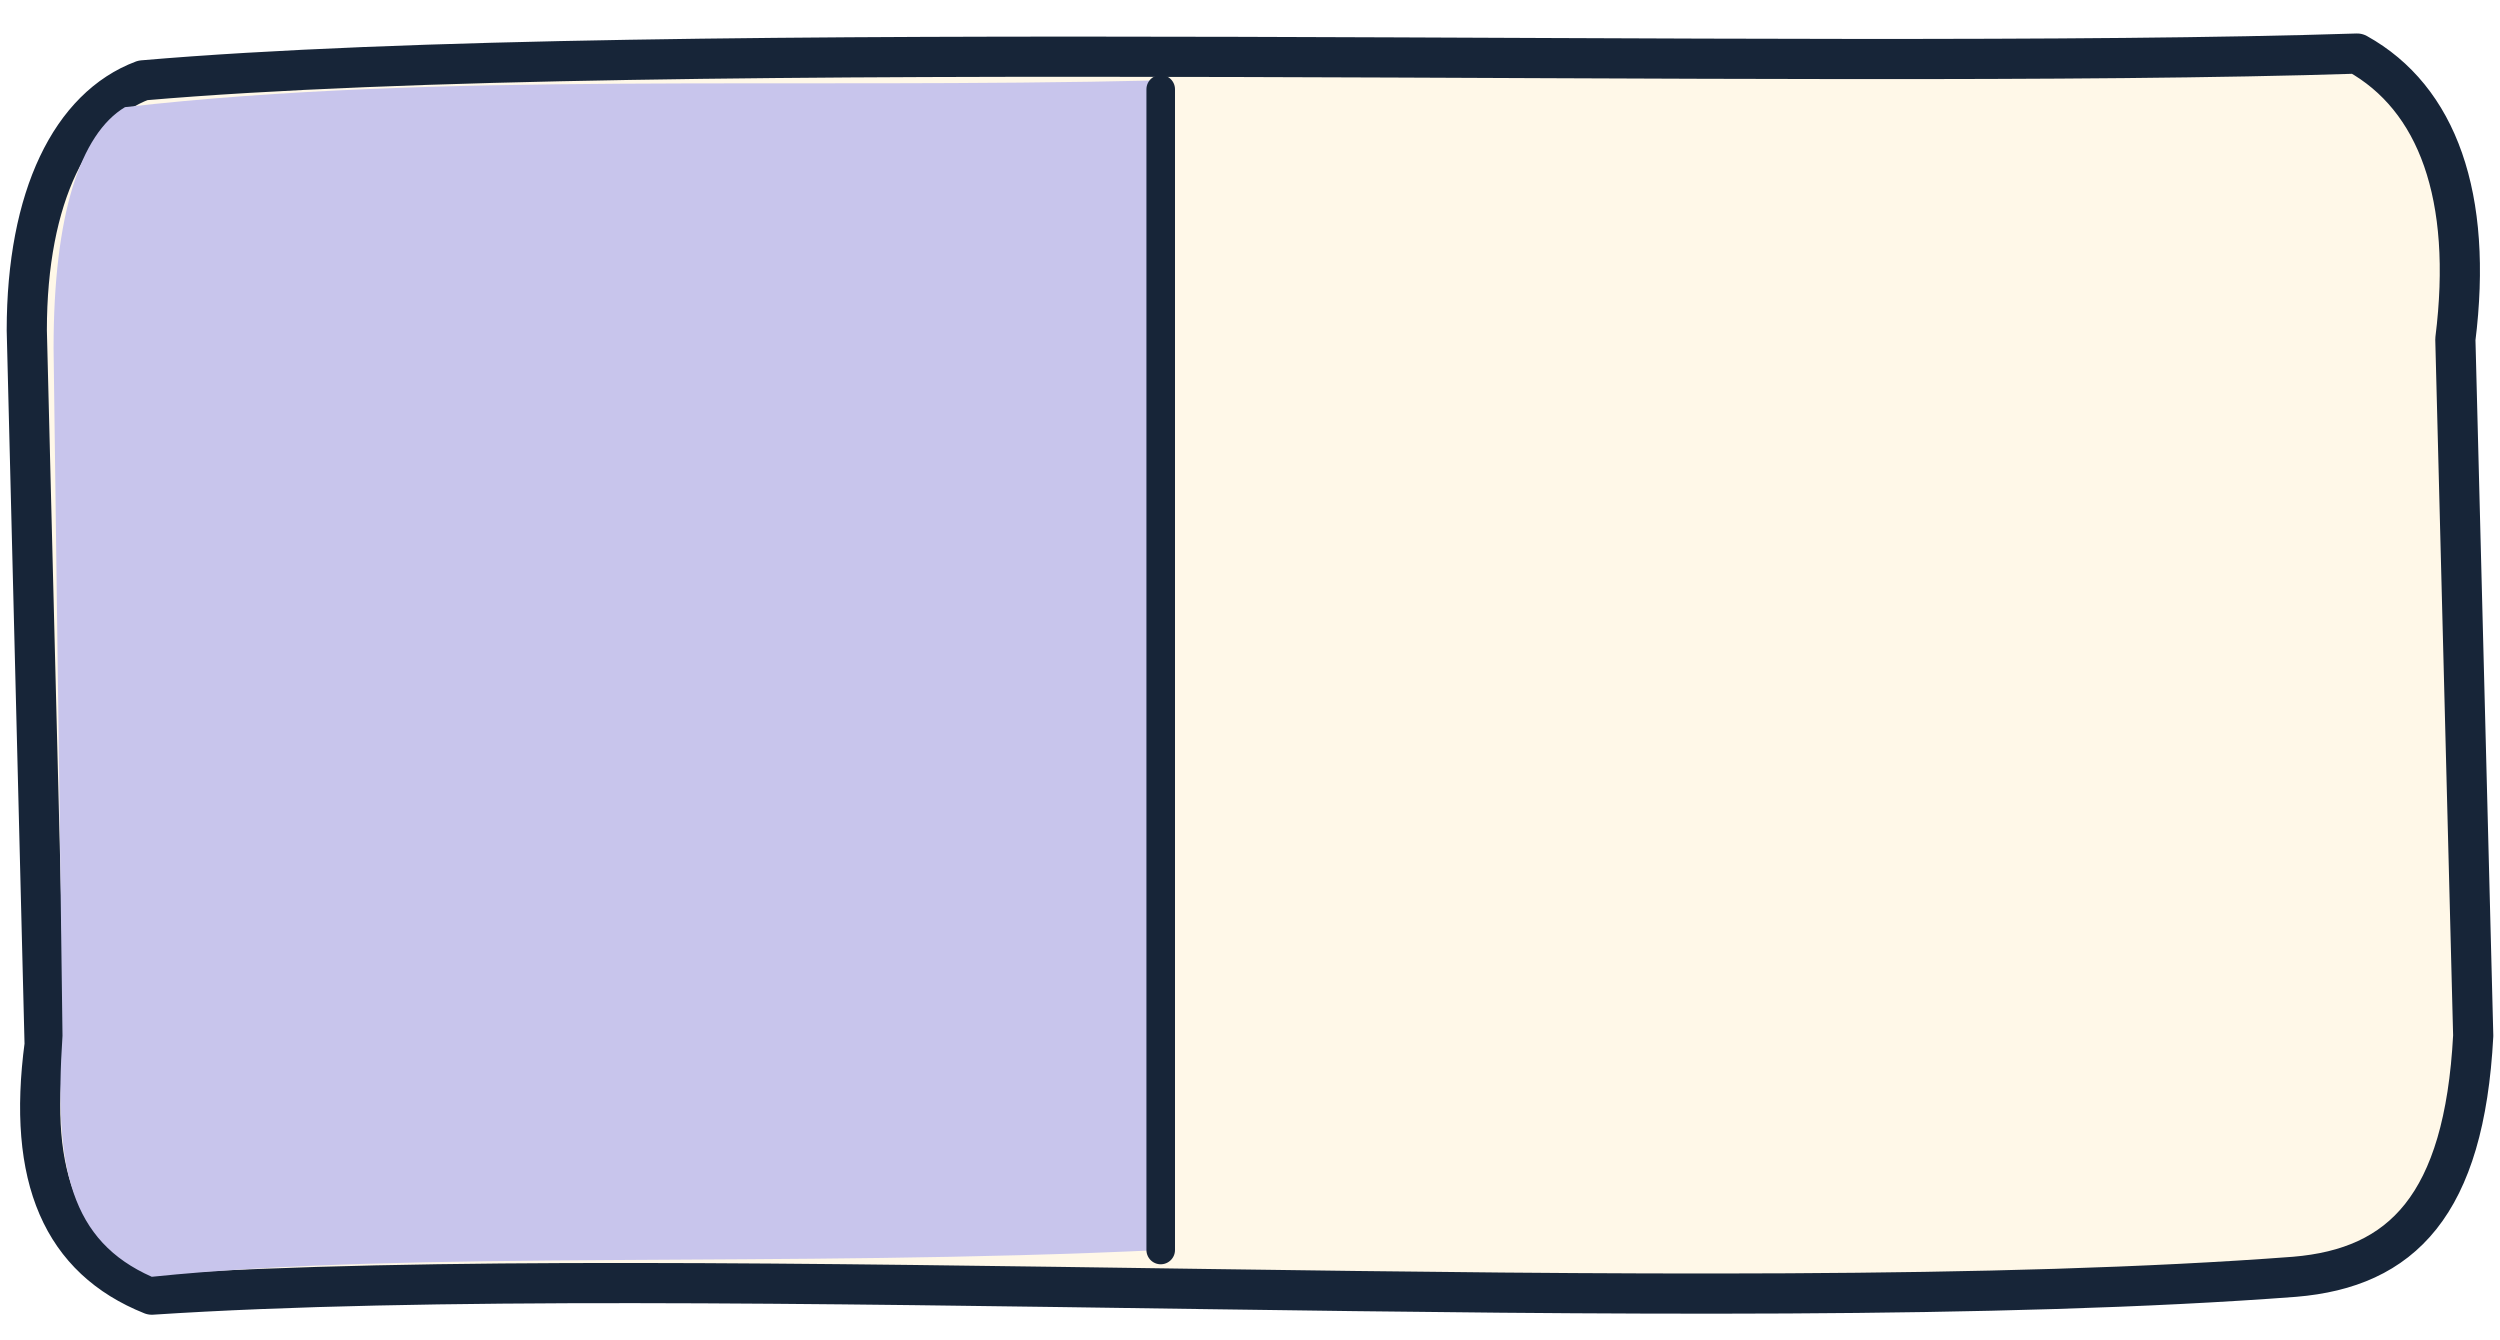
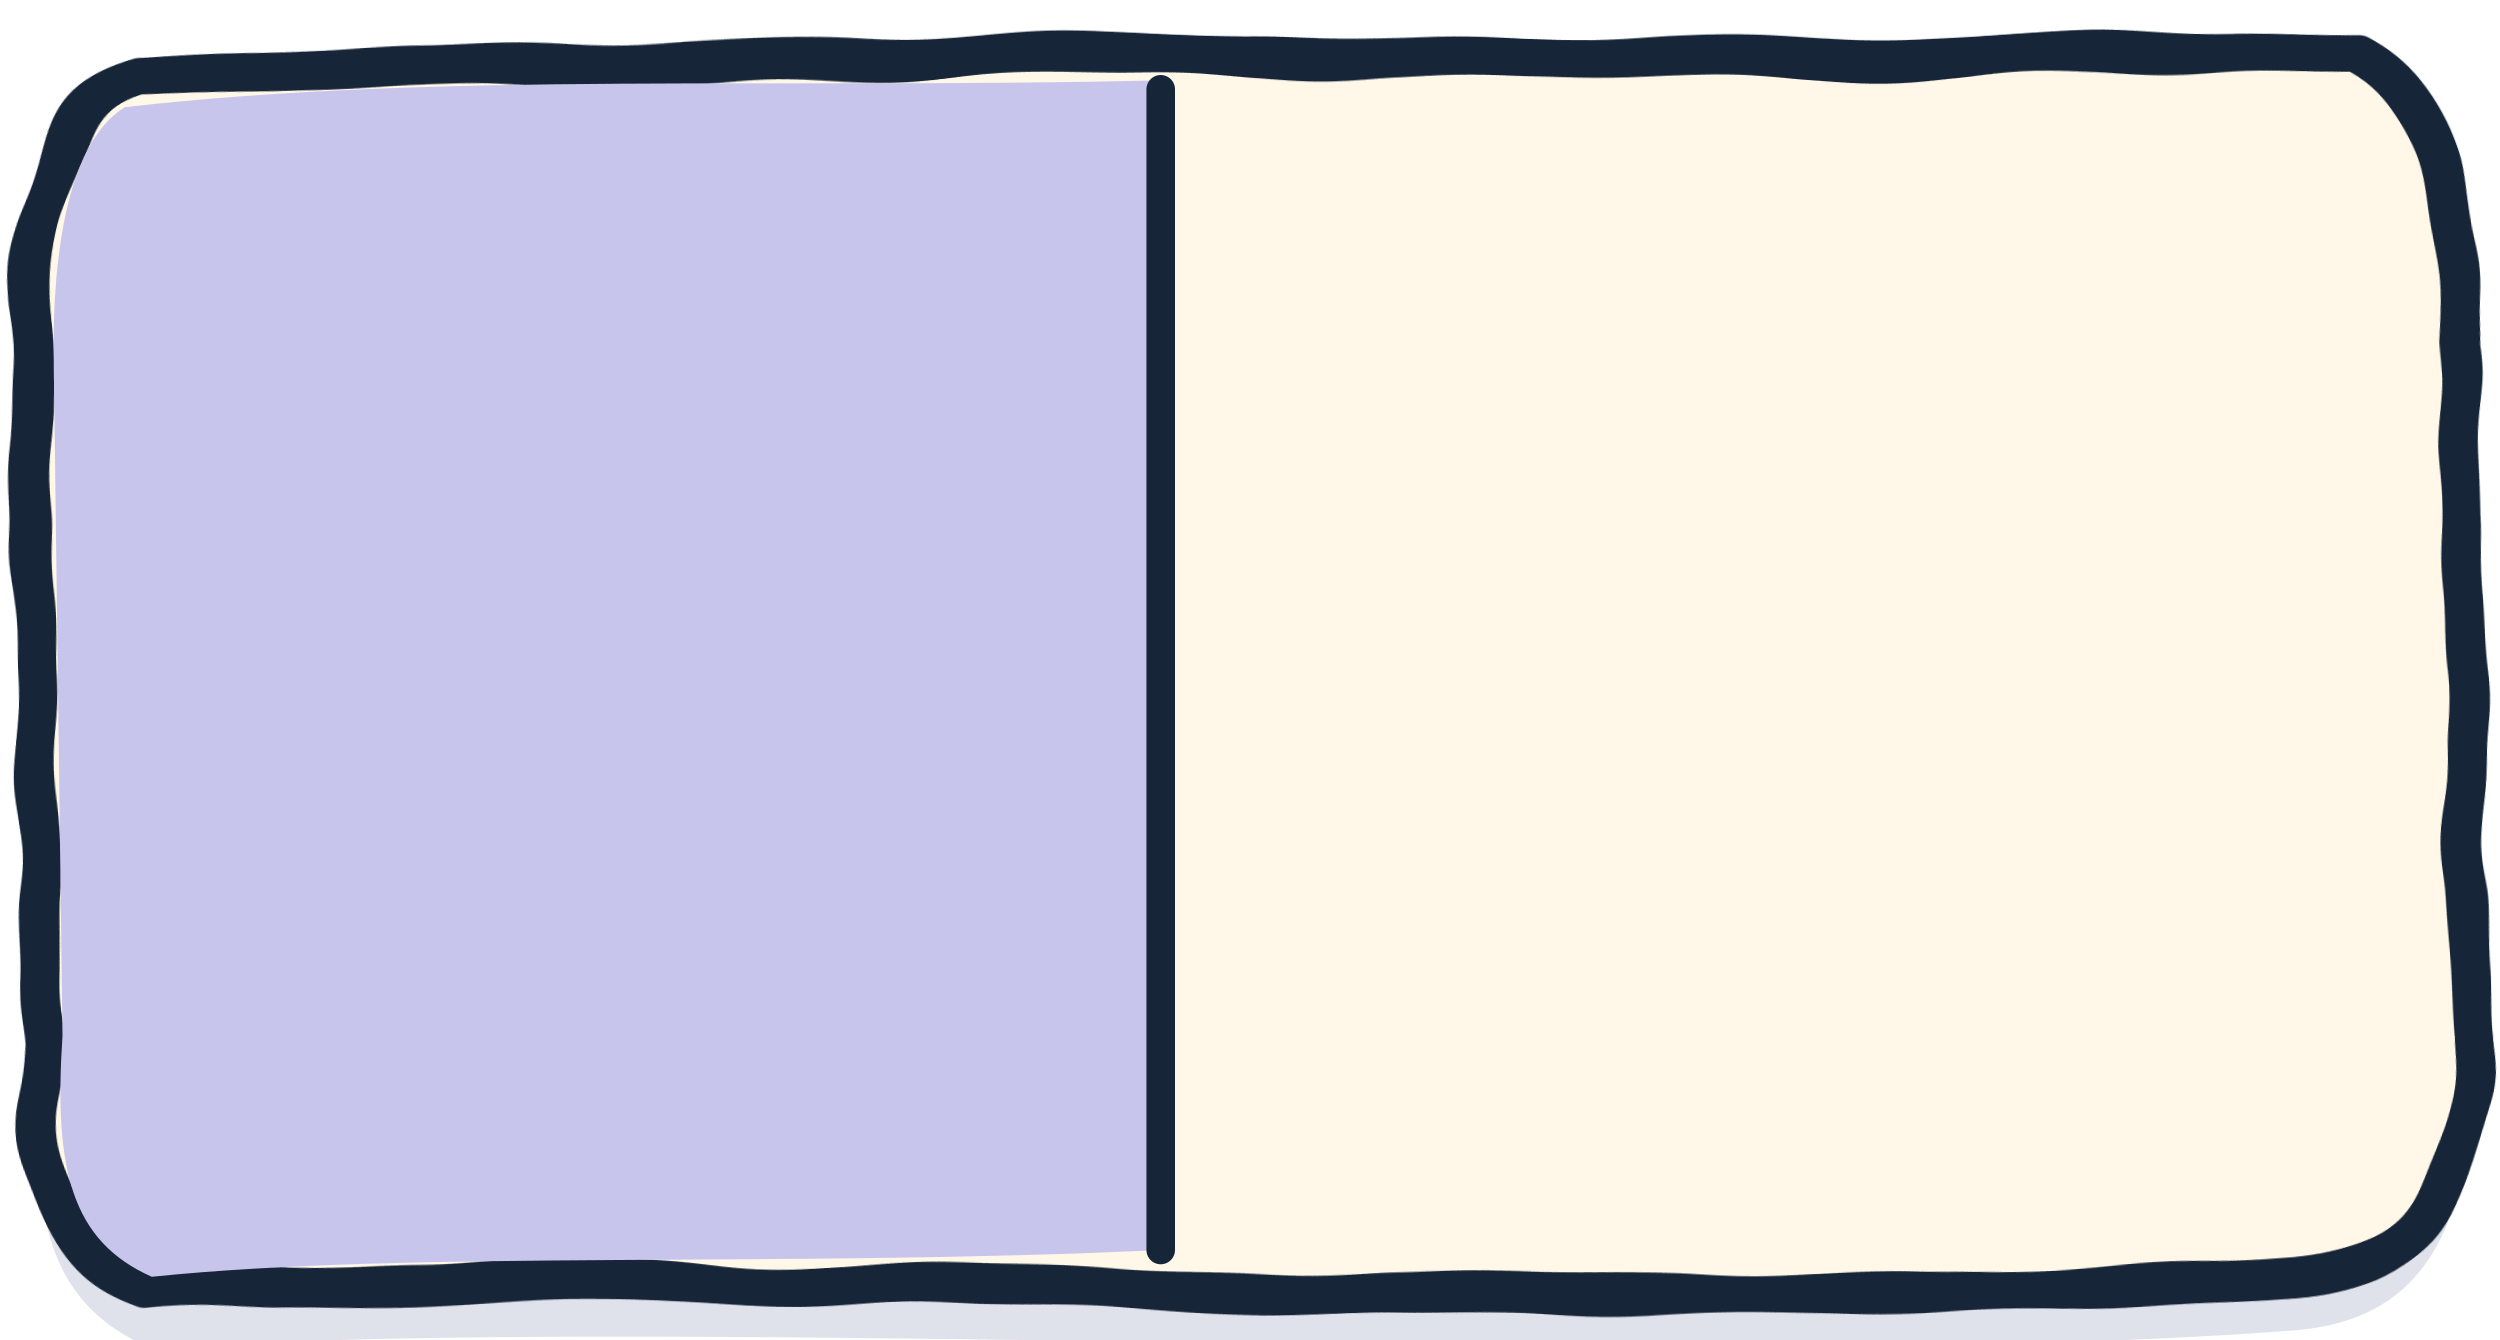
<svg xmlns="http://www.w3.org/2000/svg" viewBox="0 0 280 150" preserveAspectRatio="none">
-   <path d="M16 9 C74 4 202 8 264 6 C273 11 277 22 275 38 L277 116 C276 135 269 142 257 143 C191 148 78 141 17 145 C7 141 3 132 5 117 L3 37 C3 22 8 12 16 9 Z" fill="#fff8e8" stroke="#172538" stroke-width="4.5" stroke-linejoin="round" vector-effect="non-scaling-stroke" />
+   <defs>
+     <filter id="rough" x="-7%" y="-10%" width="114%" height="120%">
+       <feTurbulence type="fractalNoise" baseFrequency=".032 .06" numOctaves="2" seed="79" result="n" />
+       <feDisplacementMap in="SourceGraphic" in2="n" scale="3.2" />
+     </filter>
+   </defs>
+   <path d="M16 15 C74 10 202 14 264 12 C273 17 277 28 275 44 L277 122 C276 141 269 148 257 149 C191 154 78 147 17 151 C7 147 3 138 5 123 L3 43 C3 28 8 18 16 15 Z" fill="#646c99" opacity=".2" />
+   <path d="M16 9 C74 4 202 8 264 6 C273 11 277 22 275 38 L277 116 C276 135 269 142 257 143 C191 148 78 141 17 145 C7 141 3 132 5 117 L3 37 C3 22 8 12 16 9 Z" fill="#fff8e8" stroke="#172538" stroke-width="4.5" stroke-linejoin="round" vector-effect="non-scaling-stroke" filter="url(#rough)" />
  <path d="M14 12 C49 8 88 10 130 9 L130 140 C88 142 46 140 17 143 C8 139 6 131 7 116 L6 39 C6 24 9 15 14 12 Z" fill="#c8c5ec" />
  <path d="M130 10 L130 140" stroke="#172538" stroke-width="3.2" stroke-linecap="round" vector-effect="non-scaling-stroke" />
</svg>
